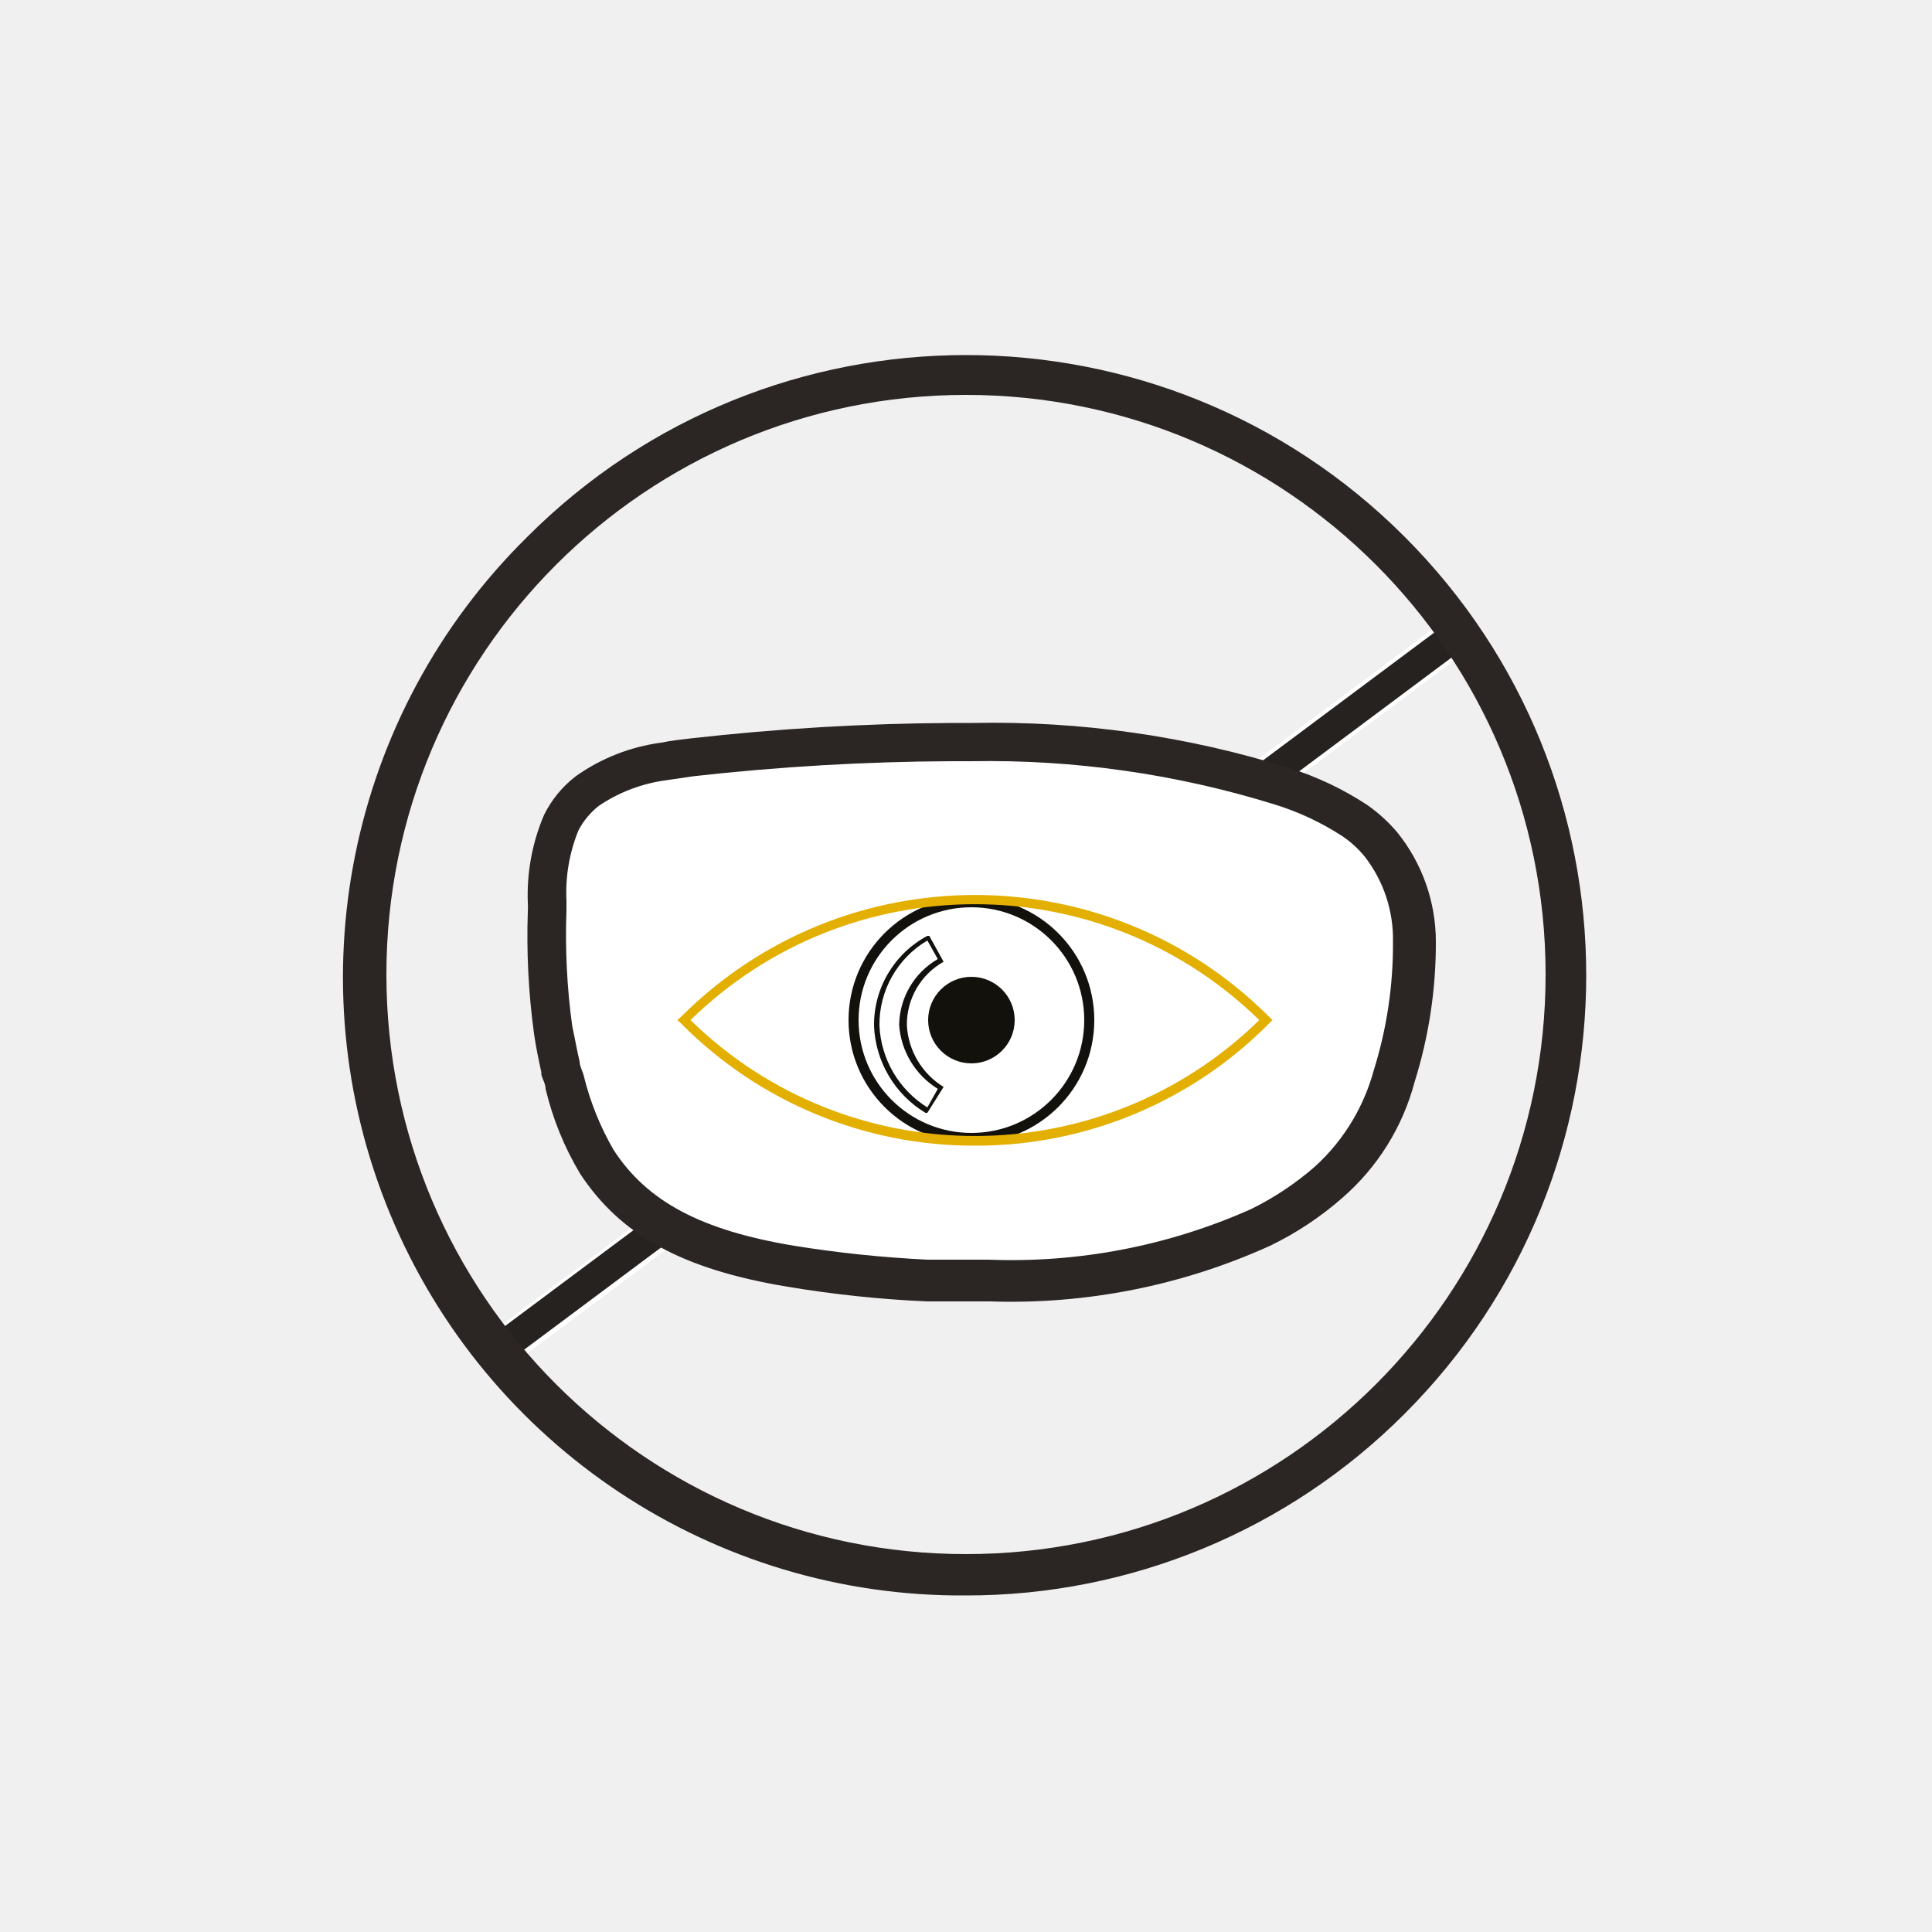
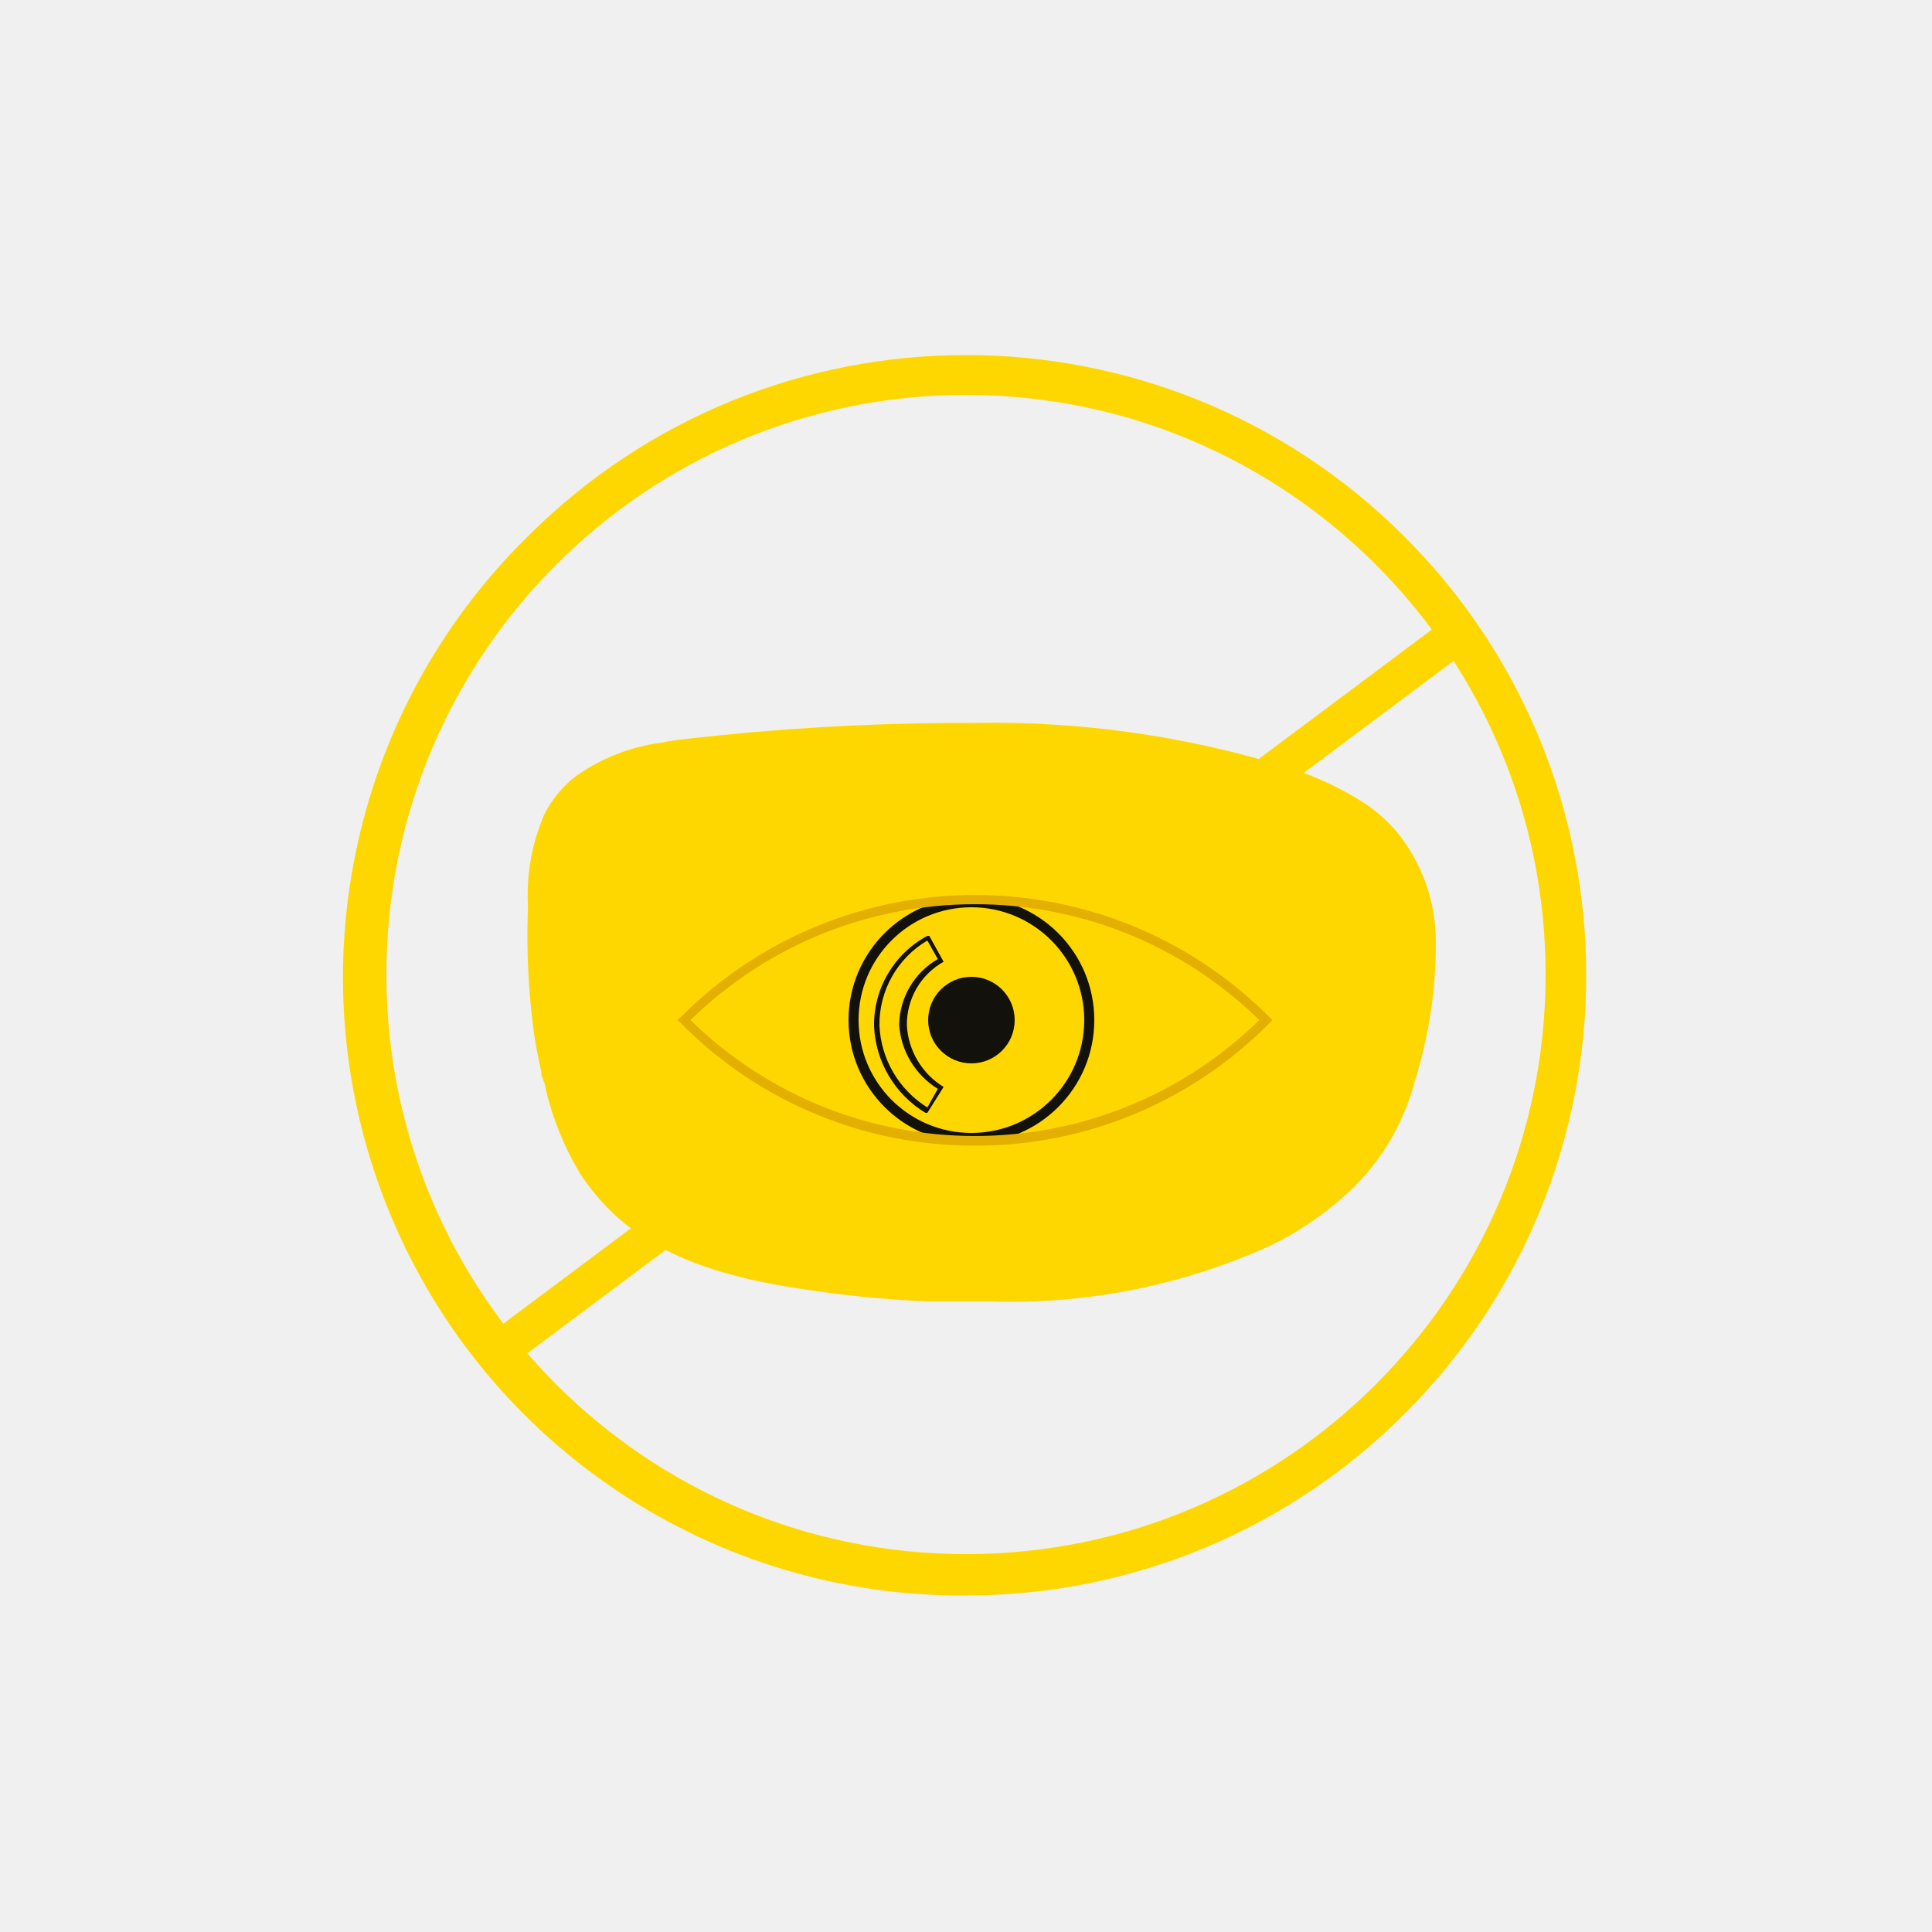
<svg xmlns="http://www.w3.org/2000/svg" id="Layer_1" data-name="Layer 1" viewBox="0 0 50 50">
  <defs>
-     <style>.cls-1{fill:#25221f;}.cls-2{fill:#fff;}.cls-3{fill:#2b2523;}.cls-4{fill:#13110c;}.cls-5{fill:#e3af00;}</style>
+     <style>.cls-1{fill:#FFD700;}.cls-2{fill:#FFD700;}.cls-3{fill:#FFD700;}.cls-4{fill:#13110c;}.cls-5{fill:#e3af00;}</style>
  </defs>
  <rect class="cls-1" x="24.91" y="10.52" width="0.89" height="30.26" transform="translate(30.72 -10.01) rotate(53.21)" />
  <path class="cls-2" d="M13.49,35.14l-.59-.79,0,0L37.22,16.17l.59.79,0,0ZM13,34.37l.47.63L37.67,16.94l-.47-.63Z" />
  <path class="cls-3" d="M25,41.29a16,16,0,0,1-11.35-27.4,16.05,16.05,0,1,1,22.7,22.7A16,16,0,0,1,25,41.29Zm0-31.07a15,15,0,1,0,15,15A15,15,0,0,0,25,10.22Z" />
  <path class="cls-2" d="M25.61,33.16h0c-.5,0-1,0-1.6,0a29.68,29.68,0,0,1-3.55-.37c-2.55-.43-4.05-1.24-5-2.71A7,7,0,0,1,14.62,28l-.12-.37v0h0c-.07-.3-.13-.62-.18-.95a17.63,17.63,0,0,1-.16-3.07,1.77,1.77,0,0,0,0-.23,4.89,4.89,0,0,1,.36-2.05,2.4,2.4,0,0,1,.68-.81,4.37,4.37,0,0,1,2-.77c.23,0,.47-.08.73-.1a62.29,62.29,0,0,1,6.72-.4h.52a25.55,25.55,0,0,1,8,1.15h0a7.66,7.66,0,0,1,1.88.88,3.74,3.74,0,0,1,.68.63,4,4,0,0,1,.85,2.51,11.57,11.57,0,0,1-.52,3.5,5.18,5.18,0,0,1-.59,1.39,5.71,5.71,0,0,1-1.12,1.35,8,8,0,0,1-1.76,1.16A15.66,15.66,0,0,1,25.61,33.16Z" />
  <path class="cls-3" d="M25.61,33.68h0c-.51,0-1,0-1.62,0a29.75,29.75,0,0,1-3.61-.38c-2.72-.45-4.32-1.33-5.37-2.93a7.77,7.77,0,0,1-.89-2.19c0-.13-.08-.25-.11-.37l0-.06c-.07-.32-.14-.65-.19-1a18.66,18.66,0,0,1-.16-3.16,1.62,1.62,0,0,0,0-.22,5.28,5.28,0,0,1,.42-2.28,2.85,2.85,0,0,1,.82-1,4.94,4.94,0,0,1,2.21-.87c.24-.05.5-.08.76-.11a63.36,63.36,0,0,1,6.78-.4h.53a25.67,25.67,0,0,1,8.2,1.17h0a8.1,8.1,0,0,1,2,.95,4.1,4.1,0,0,1,.78.71,4.51,4.51,0,0,1,1,2.83A12,12,0,0,1,36.61,28a6,6,0,0,1-1.87,3,8.33,8.33,0,0,1-1.87,1.24A16.24,16.24,0,0,1,25.61,33.68ZM15,27.47c0,.12.08.25.11.38a7.28,7.28,0,0,0,.77,1.91c.87,1.34,2.27,2.08,4.67,2.48A31.17,31.17,0,0,0,24,32.6c.57,0,1.09,0,1.58,0h0a15.23,15.23,0,0,0,6.8-1.31,7.67,7.67,0,0,0,1.64-1.09,5.19,5.19,0,0,0,1-1.23,5.27,5.27,0,0,0,.53-1.26,10.89,10.89,0,0,0,.5-3.34,3.48,3.48,0,0,0-.73-2.2,2.67,2.67,0,0,0-.58-.53,7,7,0,0,0-1.75-.82h0a25,25,0,0,0-7.86-1.12h-.52a62.26,62.26,0,0,0-6.67.39l-.68.1a4.07,4.07,0,0,0-1.77.67,2,2,0,0,0-.52.63,4.28,4.28,0,0,0-.31,1.83c0,.08,0,.16,0,.24a17.31,17.31,0,0,0,.15,3C14.88,26.88,14.93,27.18,15,27.47Z" />
  <path class="cls-4" d="M25.14,29.58a3.18,3.18,0,1,1,3.18-3.18A3.18,3.18,0,0,1,25.14,29.58Zm0-6.1a2.92,2.92,0,1,0,2.92,2.92A2.92,2.92,0,0,0,25.14,23.48Z" />
  <path class="cls-5" d="M25.23,29.65a10.65,10.65,0,0,1-7.6-3.16l-.1-.09.1-.09a10.76,10.76,0,0,1,15.21,0l.09.09-.09.09A10.66,10.66,0,0,1,25.23,29.65ZM17.87,26.4a10.53,10.53,0,0,0,14.72,0A10.53,10.53,0,0,0,17.87,26.4Z" />
  <circle class="cls-4" cx="25.14" cy="26.4" r="1.12" />
  <path class="cls-4" d="M24,28.8l-.05,0a2.76,2.76,0,0,1-1.33-2.24A2.61,2.61,0,0,1,24,24.22l.05,0,.37.67,0,0a1.86,1.86,0,0,0-.95,1.65,2,2,0,0,0,.95,1.59l0,0Zm0-4.46a2.52,2.52,0,0,0-1.24,2.2A2.63,2.63,0,0,0,24,28.66l.27-.48a2.12,2.12,0,0,1-1-1.65,2,2,0,0,1,1-1.71Z" />
</svg>
